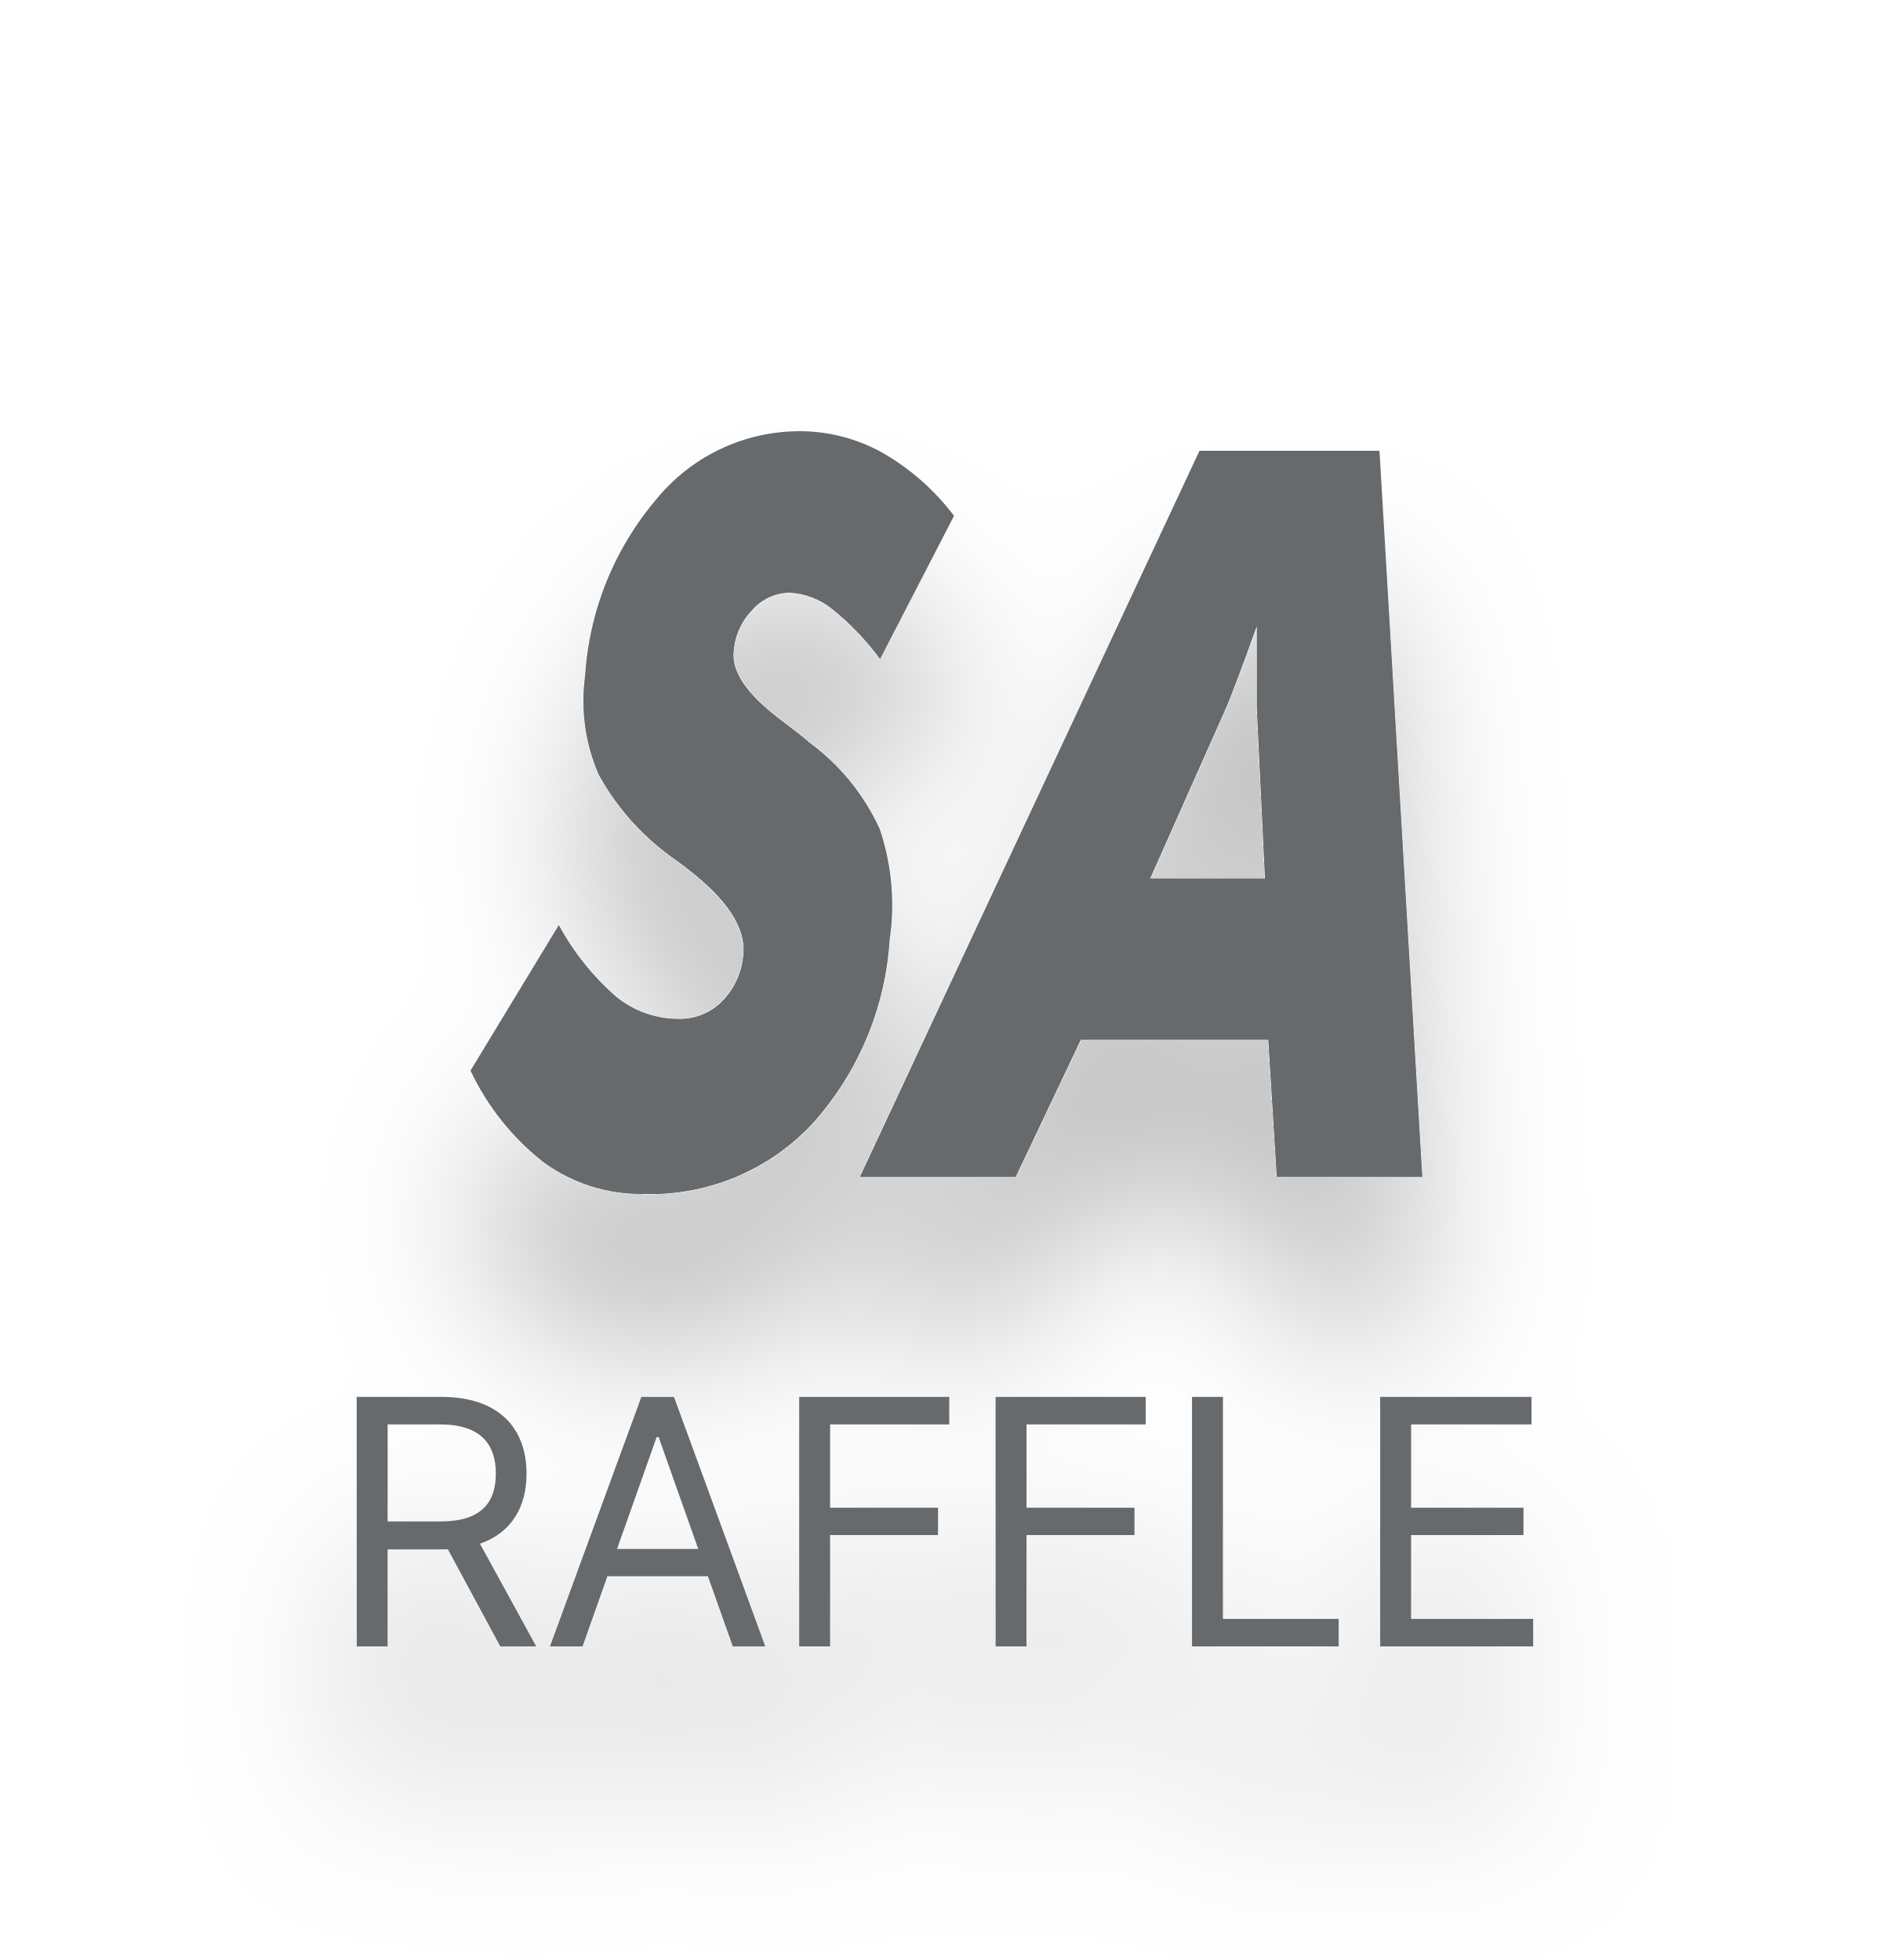
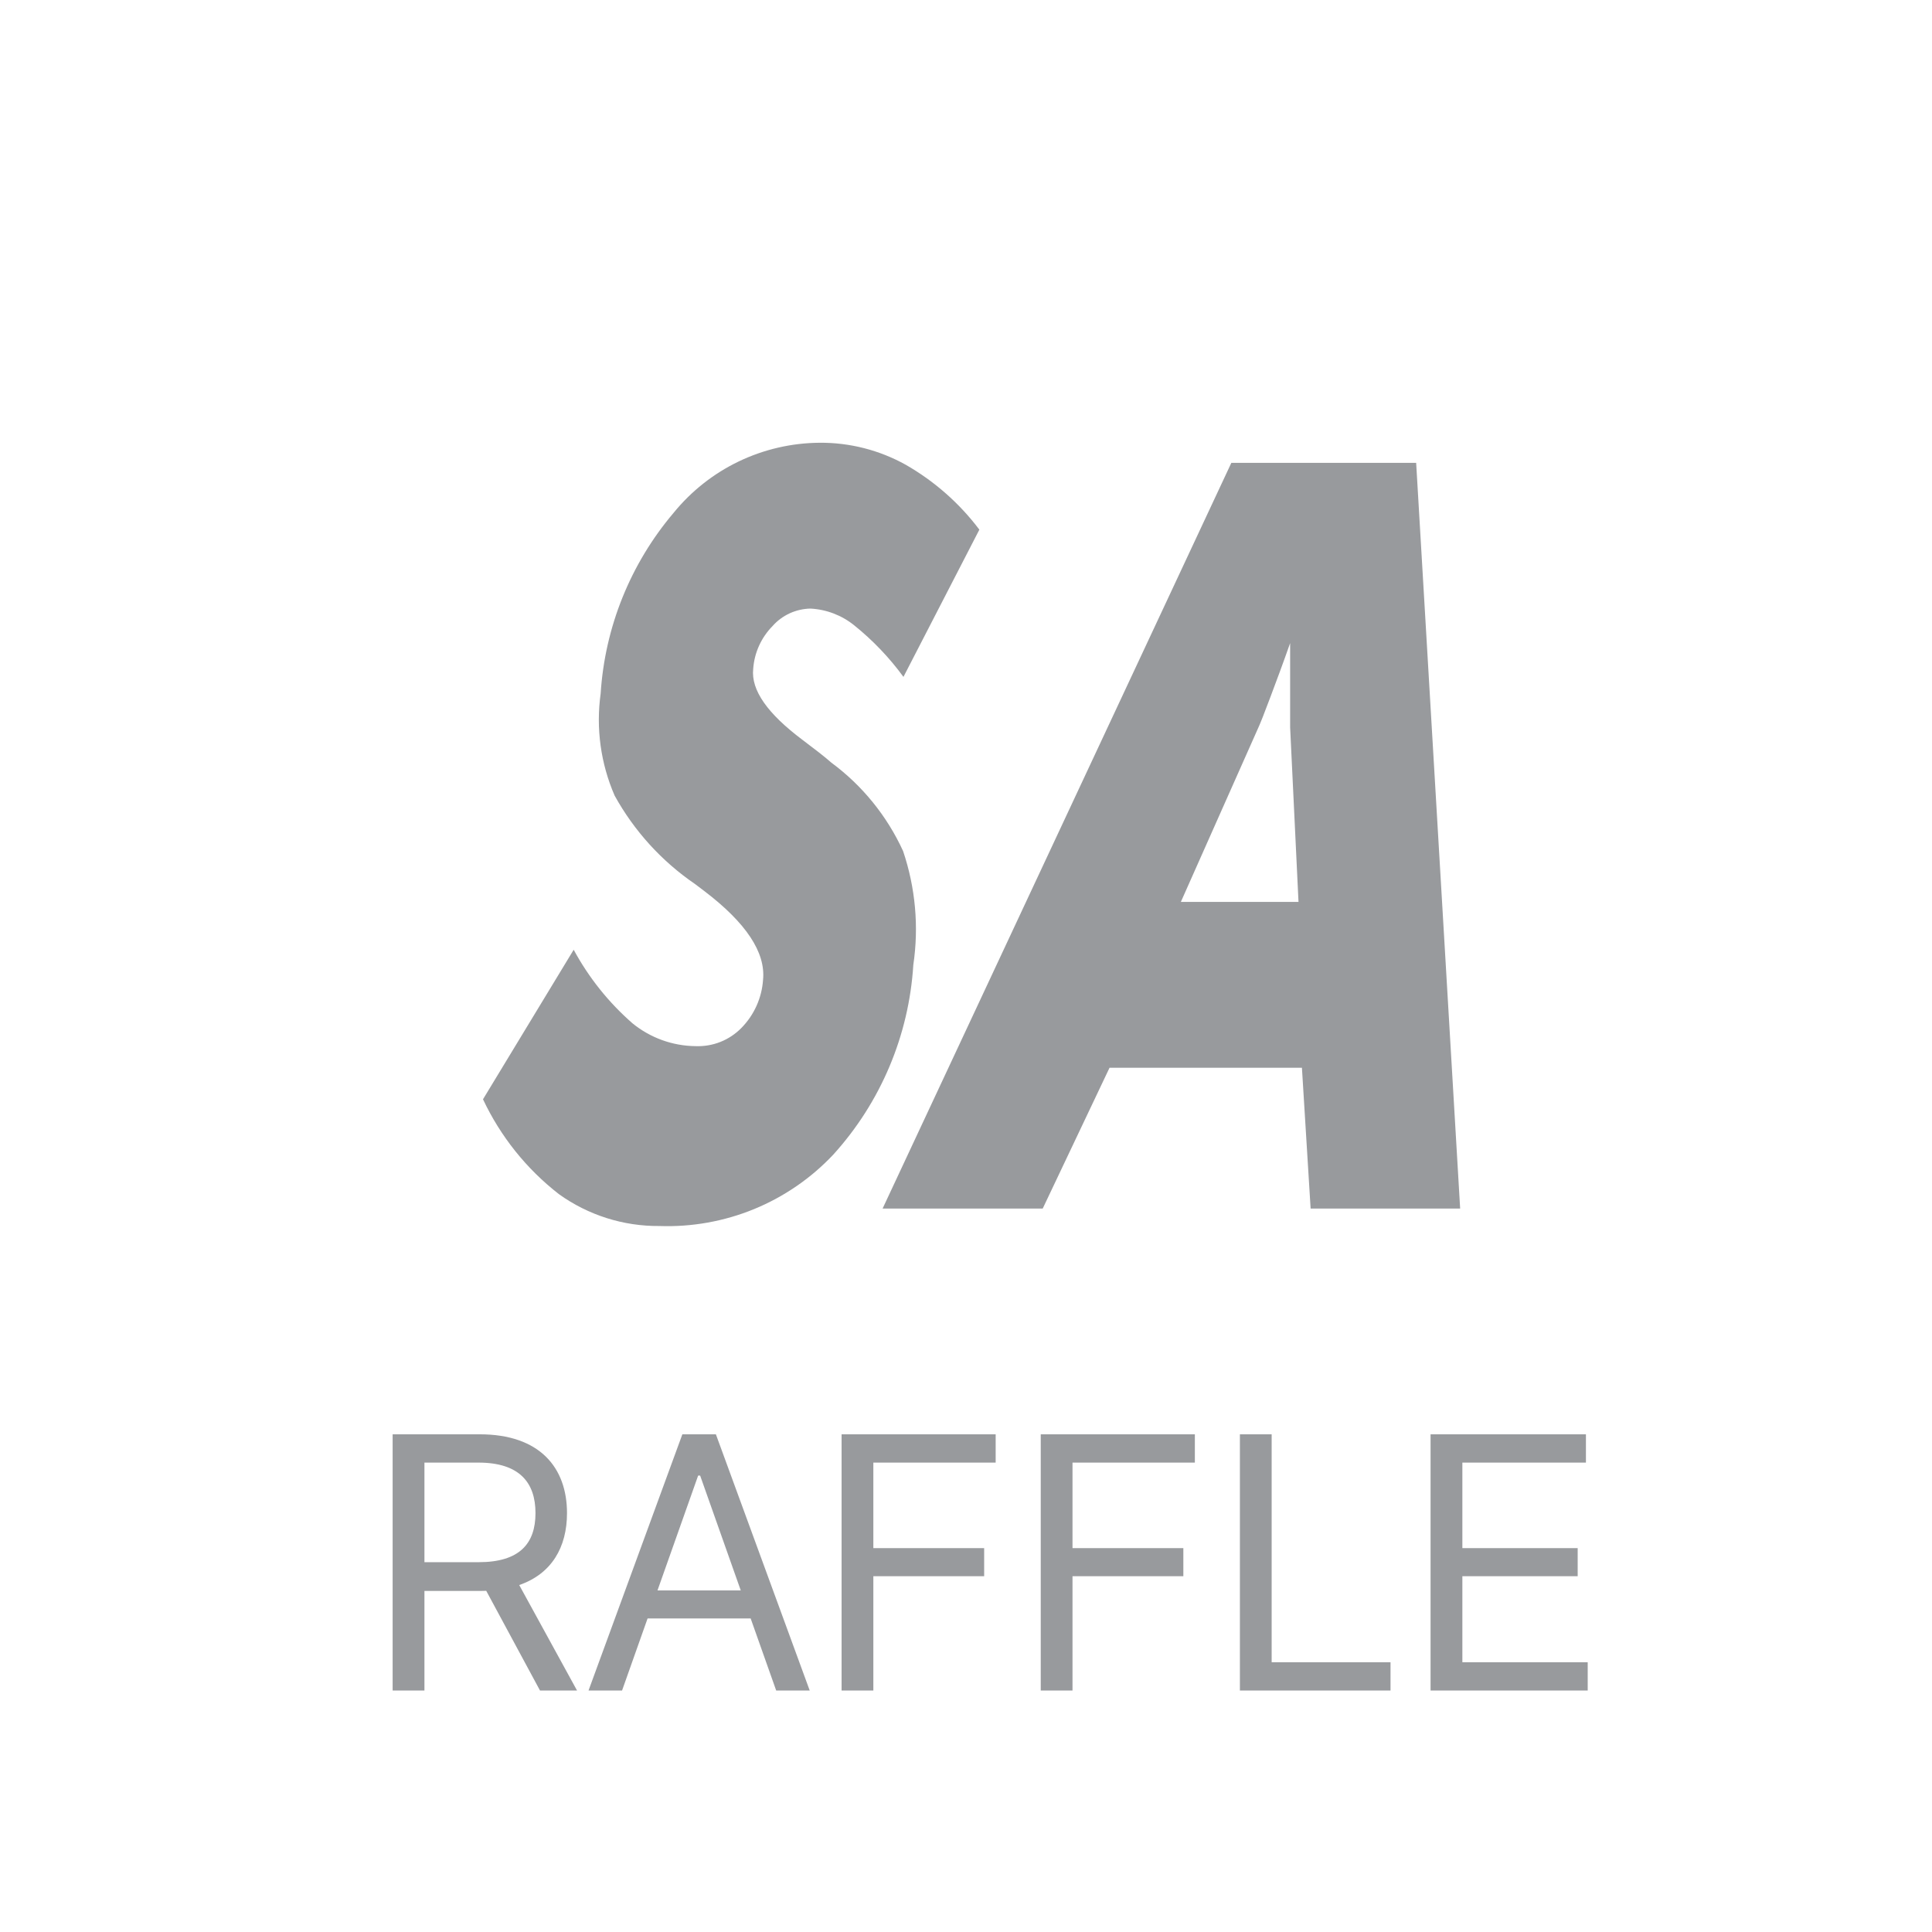
- <svg xmlns="http://www.w3.org/2000/svg" width="48" height="50" viewBox="0 0 48 50" fill="none">
-   <g filter="url(#filter0_d)">
-     <path d="M22.437 21.145C22.038 20.273 21.425 19.517 20.655 18.948C20.485 18.797 20.25 18.618 19.938 18.382C19.071 17.732 18.656 17.147 18.713 16.619C18.741 16.218 18.912 15.84 19.194 15.554C19.312 15.42 19.457 15.313 19.619 15.238C19.782 15.164 19.958 15.123 20.136 15.12C20.532 15.141 20.912 15.286 21.221 15.535C21.684 15.907 22.096 16.338 22.446 16.817L24.332 13.159C23.838 12.503 23.215 11.955 22.503 11.547C21.849 11.183 21.111 10.994 20.363 11C19.666 11.005 18.98 11.164 18.352 11.465C17.724 11.767 17.172 12.204 16.733 12.744C15.663 14.007 15.028 15.581 14.923 17.232C14.803 18.093 14.924 18.971 15.271 19.768C15.757 20.647 16.441 21.399 17.27 21.965L17.506 22.144C18.534 22.927 19.024 23.662 18.958 24.341C18.928 24.791 18.737 25.216 18.421 25.538C18.273 25.689 18.095 25.808 17.898 25.886C17.702 25.964 17.491 25.999 17.28 25.991C16.709 25.985 16.157 25.785 15.715 25.425C15.122 24.907 14.627 24.288 14.253 23.596L12 27.311C12.434 28.234 13.08 29.042 13.886 29.668C14.613 30.19 15.488 30.468 16.384 30.46C17.188 30.488 17.99 30.345 18.734 30.04C19.479 29.734 20.15 29.273 20.702 28.687C21.881 27.387 22.582 25.725 22.691 23.973C22.832 23.023 22.744 22.054 22.437 21.145Z" fill="#676A6D" />
-     <path d="M35.184 11.5H30.592L21.928 30.026H25.906L27.566 26.528H32.346L32.562 30.026H36.277L35.184 11.5ZM29.338 22.408L31.224 18.166C31.309 17.986 31.422 17.694 31.563 17.317C31.705 16.94 31.874 16.487 32.053 15.978C32.053 16.271 32.053 16.591 32.053 16.921C32.053 17.251 32.053 17.638 32.053 18.071L32.261 22.408H29.338Z" fill="#676A6D" />
-     <path d="M12.242 39.38C13.05 39.1 13.43 38.438 13.43 37.593C13.43 36.462 12.752 35.635 11.26 35.635H9.097V42H9.887V39.526H11.273C11.322 39.526 11.375 39.526 11.422 39.523L12.758 42H13.678L12.242 39.38ZM11.229 36.338C12.249 36.338 12.646 36.835 12.646 37.593C12.646 38.352 12.249 38.812 11.236 38.812H9.887V36.338H11.229ZM19.52 42L17.19 35.635H16.357L14.026 42H14.859L15.493 40.21H18.054L18.688 42H19.52ZM16.748 36.661H16.798L17.808 39.514H15.738L16.748 36.661ZM21.172 42V39.16H23.925V38.463H21.172V36.338H24.211V35.635H20.383V42H21.172ZM26.182 42V39.16H28.935V38.463H26.182V36.338H29.221V35.635H25.392V42H26.182ZM34.144 42V41.298H31.191V35.635H30.402V42H34.144ZM39.104 42V41.298H35.99V39.16H38.856V38.463H35.99V36.338H39.061V35.635H35.201V42H39.104Z" fill="#676A6D" />
-   </g>
-   <defs>
-     <filter id="filter0_d" x="-4" y="0" width="56" height="56" filterUnits="userSpaceOnUse" color-interpolation-filters="sRGB">
-       <feFlood flood-opacity="0" result="BackgroundImageFix" />
-       <feColorMatrix in="SourceAlpha" type="matrix" values="0 0 0 0 0 0 0 0 0 0 0 0 0 0 0 0 0 0 127 0" result="hardAlpha" />
-       <feOffset dy="4" />
-       <feGaussianBlur stdDeviation="2" />
-       <feComposite in2="hardAlpha" operator="out" />
-       <feColorMatrix type="matrix" values="0 0 0 0 0 0 0 0 0 0 0 0 0 0 0 0 0 0 0.25 0" />
-       <feBlend mode="normal" in2="BackgroundImageFix" result="effect1_dropShadow" />
-       <feBlend mode="normal" in="SourceGraphic" in2="effect1_dropShadow" result="shape" />
-     </filter>
-   </defs>
+ <svg xmlns="http://www.w3.org/2000/svg" width="48" height="48" viewBox="0 0 48 48" fill="none">
+   <path d="M22.437 21.145C22.038 20.273 21.425 19.517 20.655 18.948C20.485 18.797 20.25 18.618 19.938 18.382C19.071 17.732 18.656 17.147 18.713 16.619C18.741 16.218 18.912 15.84 19.194 15.554C19.312 15.42 19.457 15.313 19.619 15.238C19.782 15.164 19.958 15.123 20.136 15.12C20.532 15.141 20.912 15.286 21.221 15.535C21.684 15.907 22.096 16.338 22.446 16.817L24.332 13.159C23.838 12.503 23.215 11.955 22.503 11.547C21.849 11.183 21.111 10.994 20.363 11C19.666 11.005 18.98 11.164 18.352 11.465C17.724 11.767 17.172 12.204 16.733 12.744C15.663 14.007 15.028 15.581 14.923 17.232C14.803 18.093 14.924 18.971 15.271 19.768C15.757 20.647 16.441 21.399 17.27 21.965L17.506 22.144C18.534 22.927 19.024 23.662 18.958 24.341C18.928 24.791 18.737 25.216 18.421 25.538C18.273 25.689 18.095 25.808 17.898 25.886C17.702 25.964 17.491 25.999 17.28 25.991C16.709 25.985 16.157 25.785 15.715 25.425C15.122 24.907 14.627 24.288 14.253 23.596L12 27.311C12.434 28.234 13.08 29.042 13.886 29.668C14.613 30.19 15.488 30.468 16.384 30.46C17.188 30.488 17.99 30.345 18.734 30.04C19.479 29.734 20.15 29.273 20.702 28.687C21.881 27.387 22.582 25.725 22.691 23.973C22.832 23.023 22.744 22.054 22.437 21.145Z" fill="#989A9D" />
+   <path d="M35.184 11.5H30.592L21.928 30.026H25.906L27.566 26.528H32.346L32.562 30.026H36.277L35.184 11.5ZM29.338 22.408L31.224 18.166C31.309 17.986 31.422 17.694 31.563 17.317C31.705 16.94 31.874 16.487 32.053 15.978C32.053 16.271 32.053 16.591 32.053 16.921C32.053 17.251 32.053 17.638 32.053 18.071L32.261 22.408H29.338Z" fill="#989A9D" />
+   <path d="M9.755 42H10.545V39.526H11.931C11.98 39.526 12.033 39.526 12.08 39.523L13.416 42H14.336L12.9 39.38C13.708 39.1 14.087 38.438 14.087 37.593C14.087 36.462 13.41 35.635 11.918 35.635H9.755V42ZM10.545 38.812V36.338H11.887C12.906 36.338 13.304 36.835 13.304 37.593C13.304 38.352 12.906 38.812 11.893 38.812H10.545ZM15.455 42L16.089 40.21H18.65L19.284 42H20.117L17.786 35.635H16.953L14.622 42H15.455ZM16.335 39.514L17.345 36.661H17.395L18.404 39.514H16.335ZM20.909 42H21.698V39.16H24.451V38.463H21.698V36.338H24.737V35.635H20.909V42ZM25.857 42H26.646V39.16H29.4V38.463H26.646V36.338H29.686V35.635H25.857V42ZM30.805 42H34.547V41.298H31.594V35.635H30.805V42ZM35.542 42H39.446V41.298H36.332V39.16H39.197V38.463H36.332V36.338H39.402V35.635H35.542V42Z" fill="#989A9D" />
</svg>
